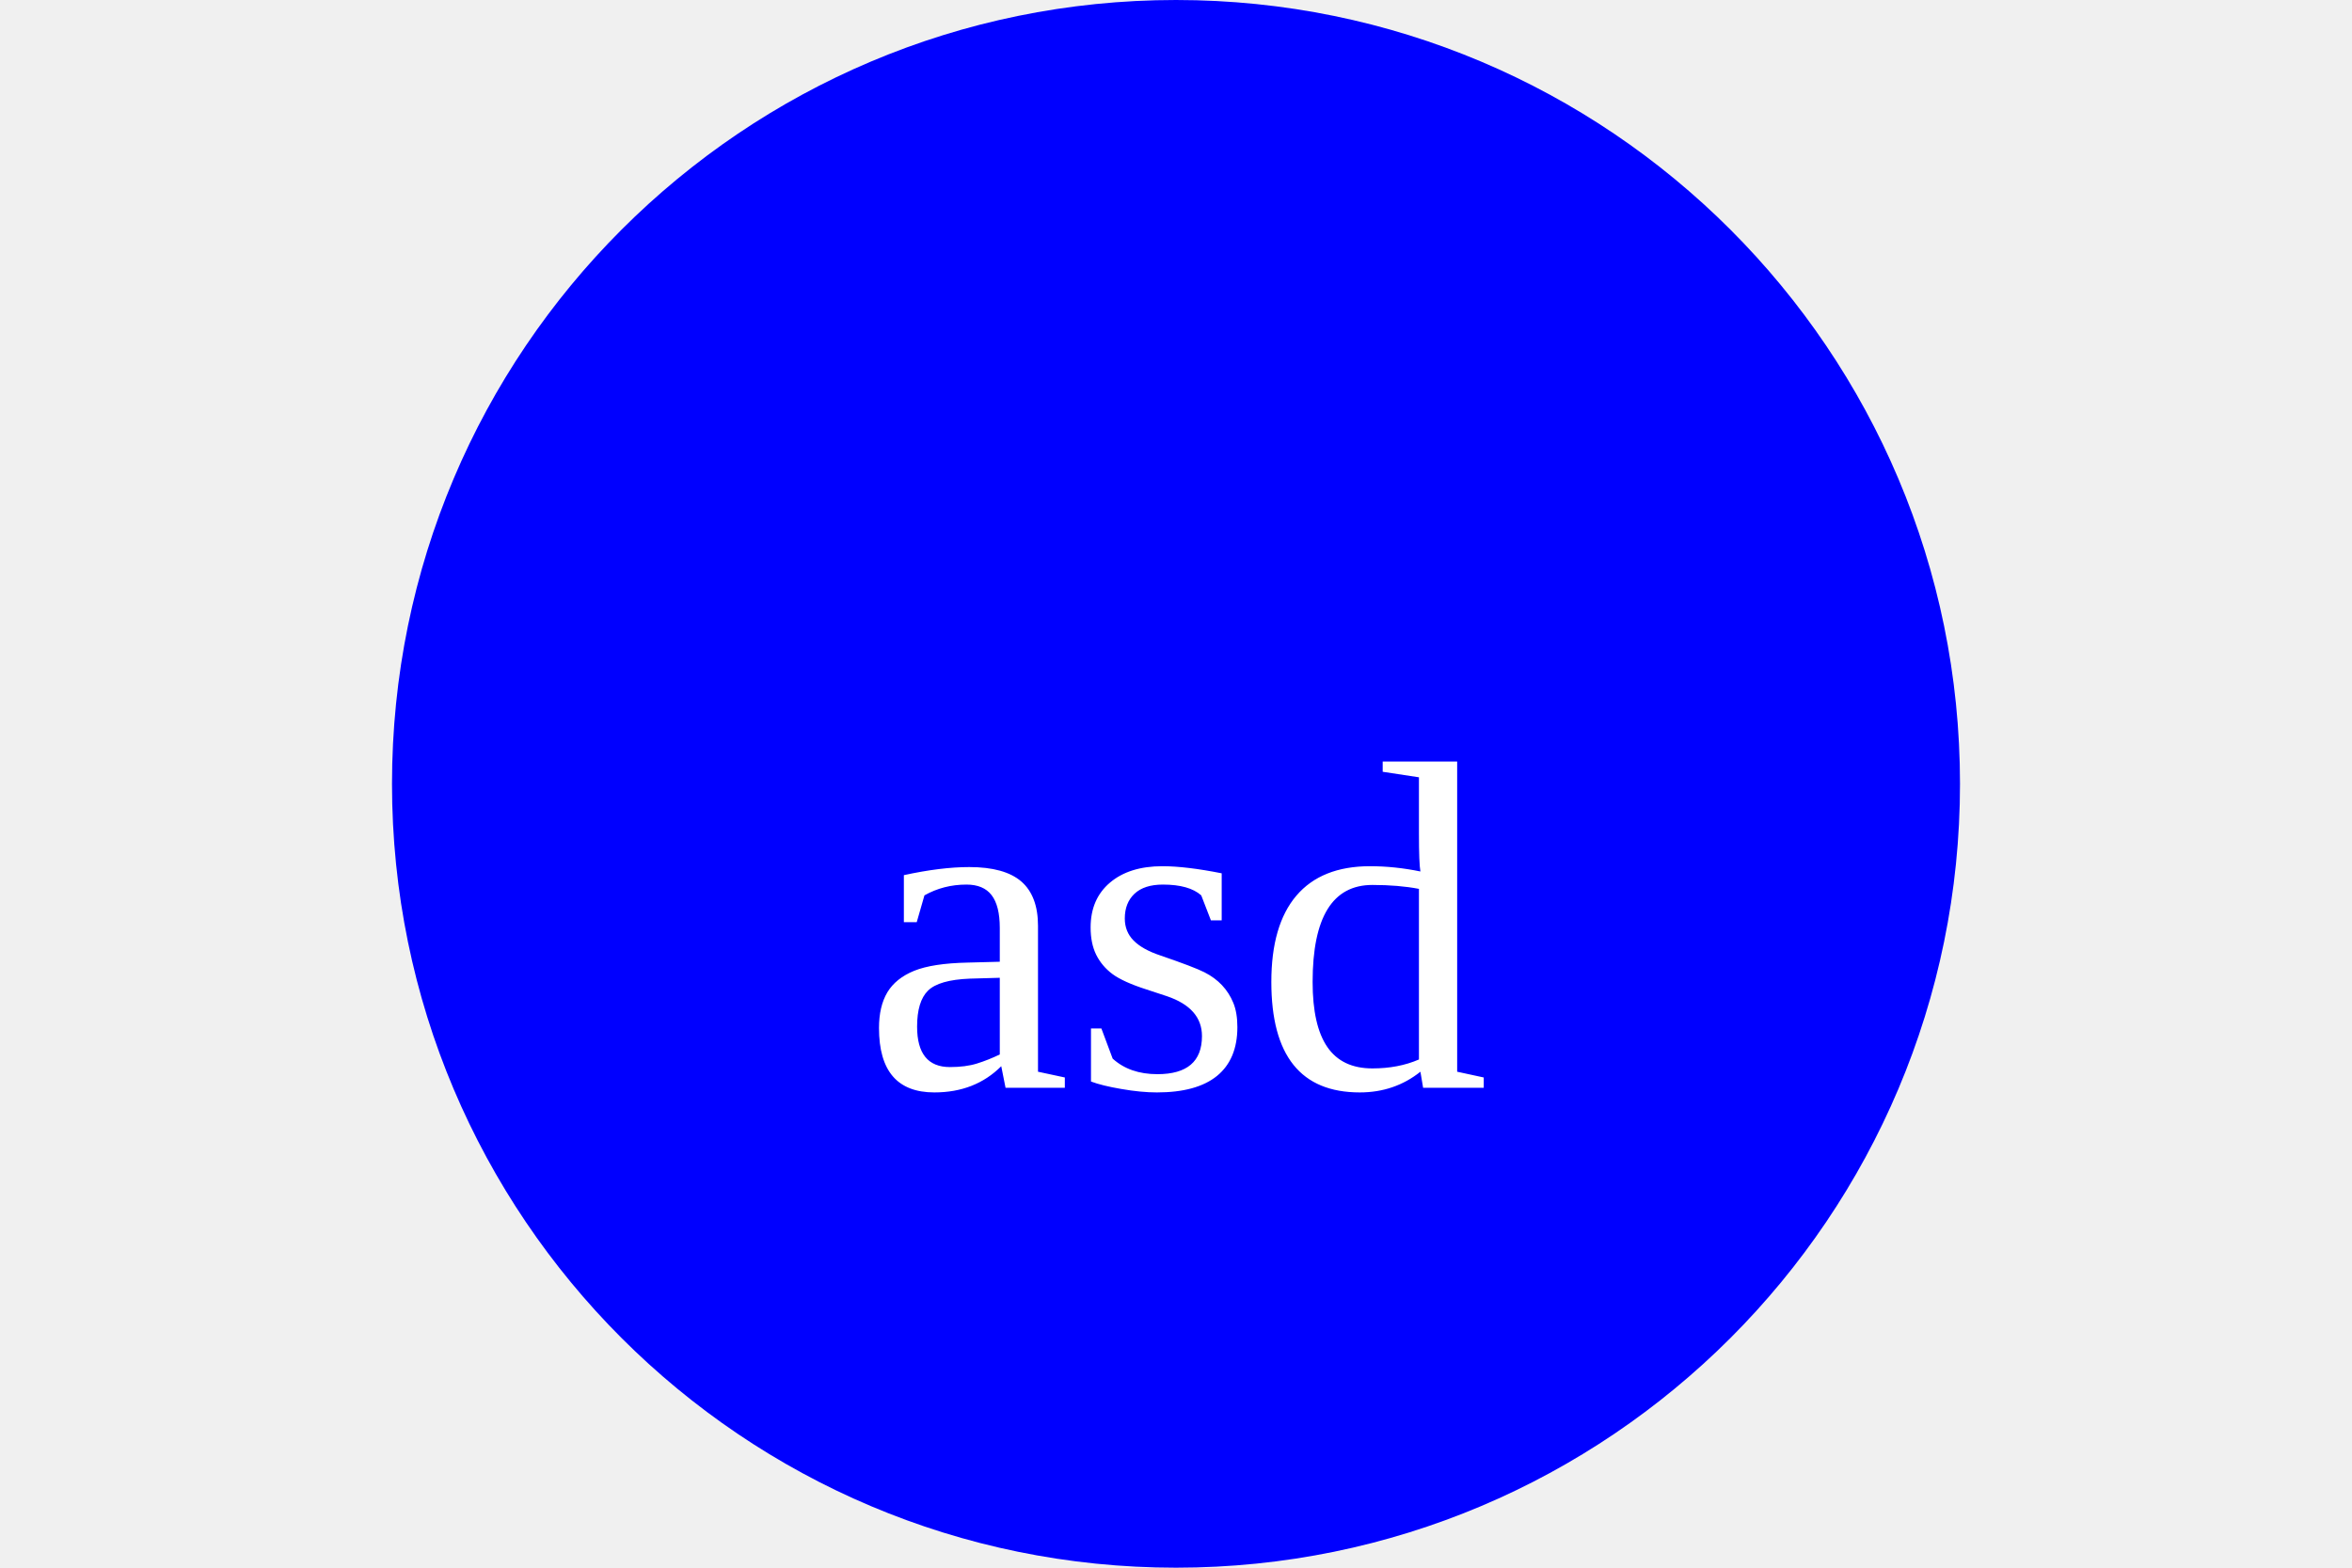
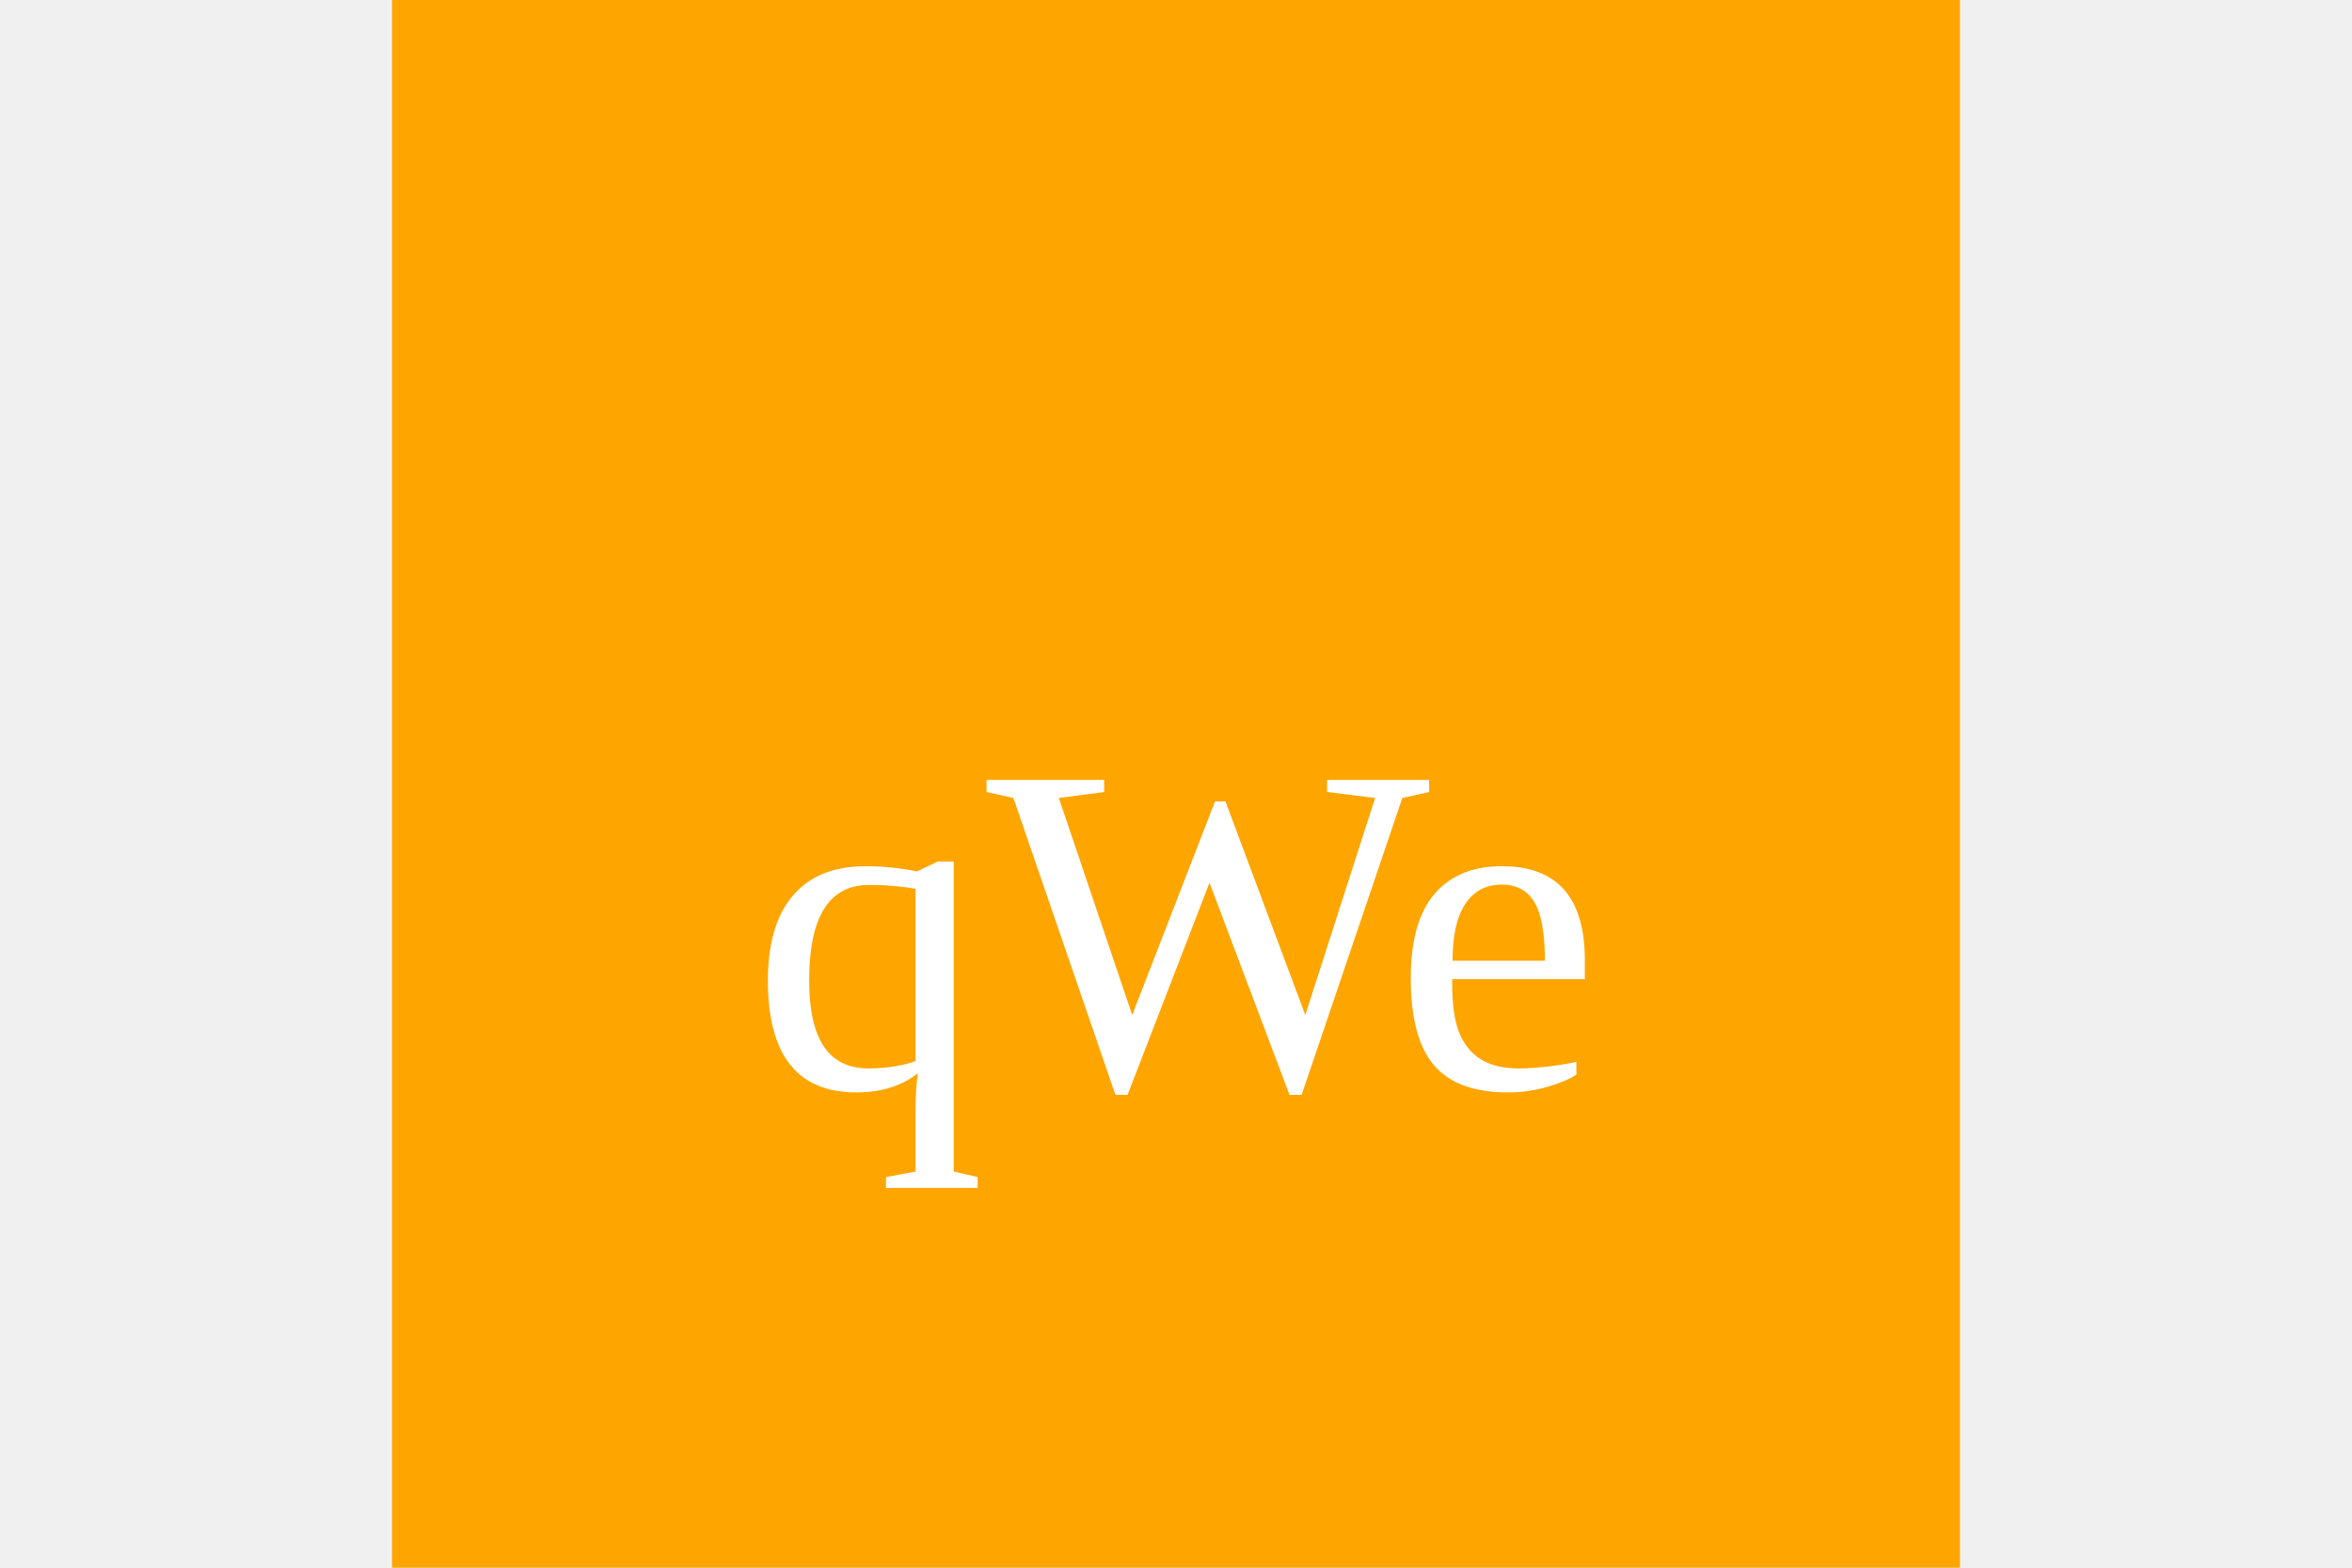
<svg xmlns="http://www.w3.org/2000/svg" width="300" height="200">
-   <circle cx="150" cy="100" r="100" fill="blue" />
+   <rect x="50" y="0" width="200" height="200" fill="orange" />
  <text x="150" y="125" font-size="60" fill="white" text-anchor="middle" dominant-baseline="middle">
-             asd
+             qWe
        </text>
</svg>
